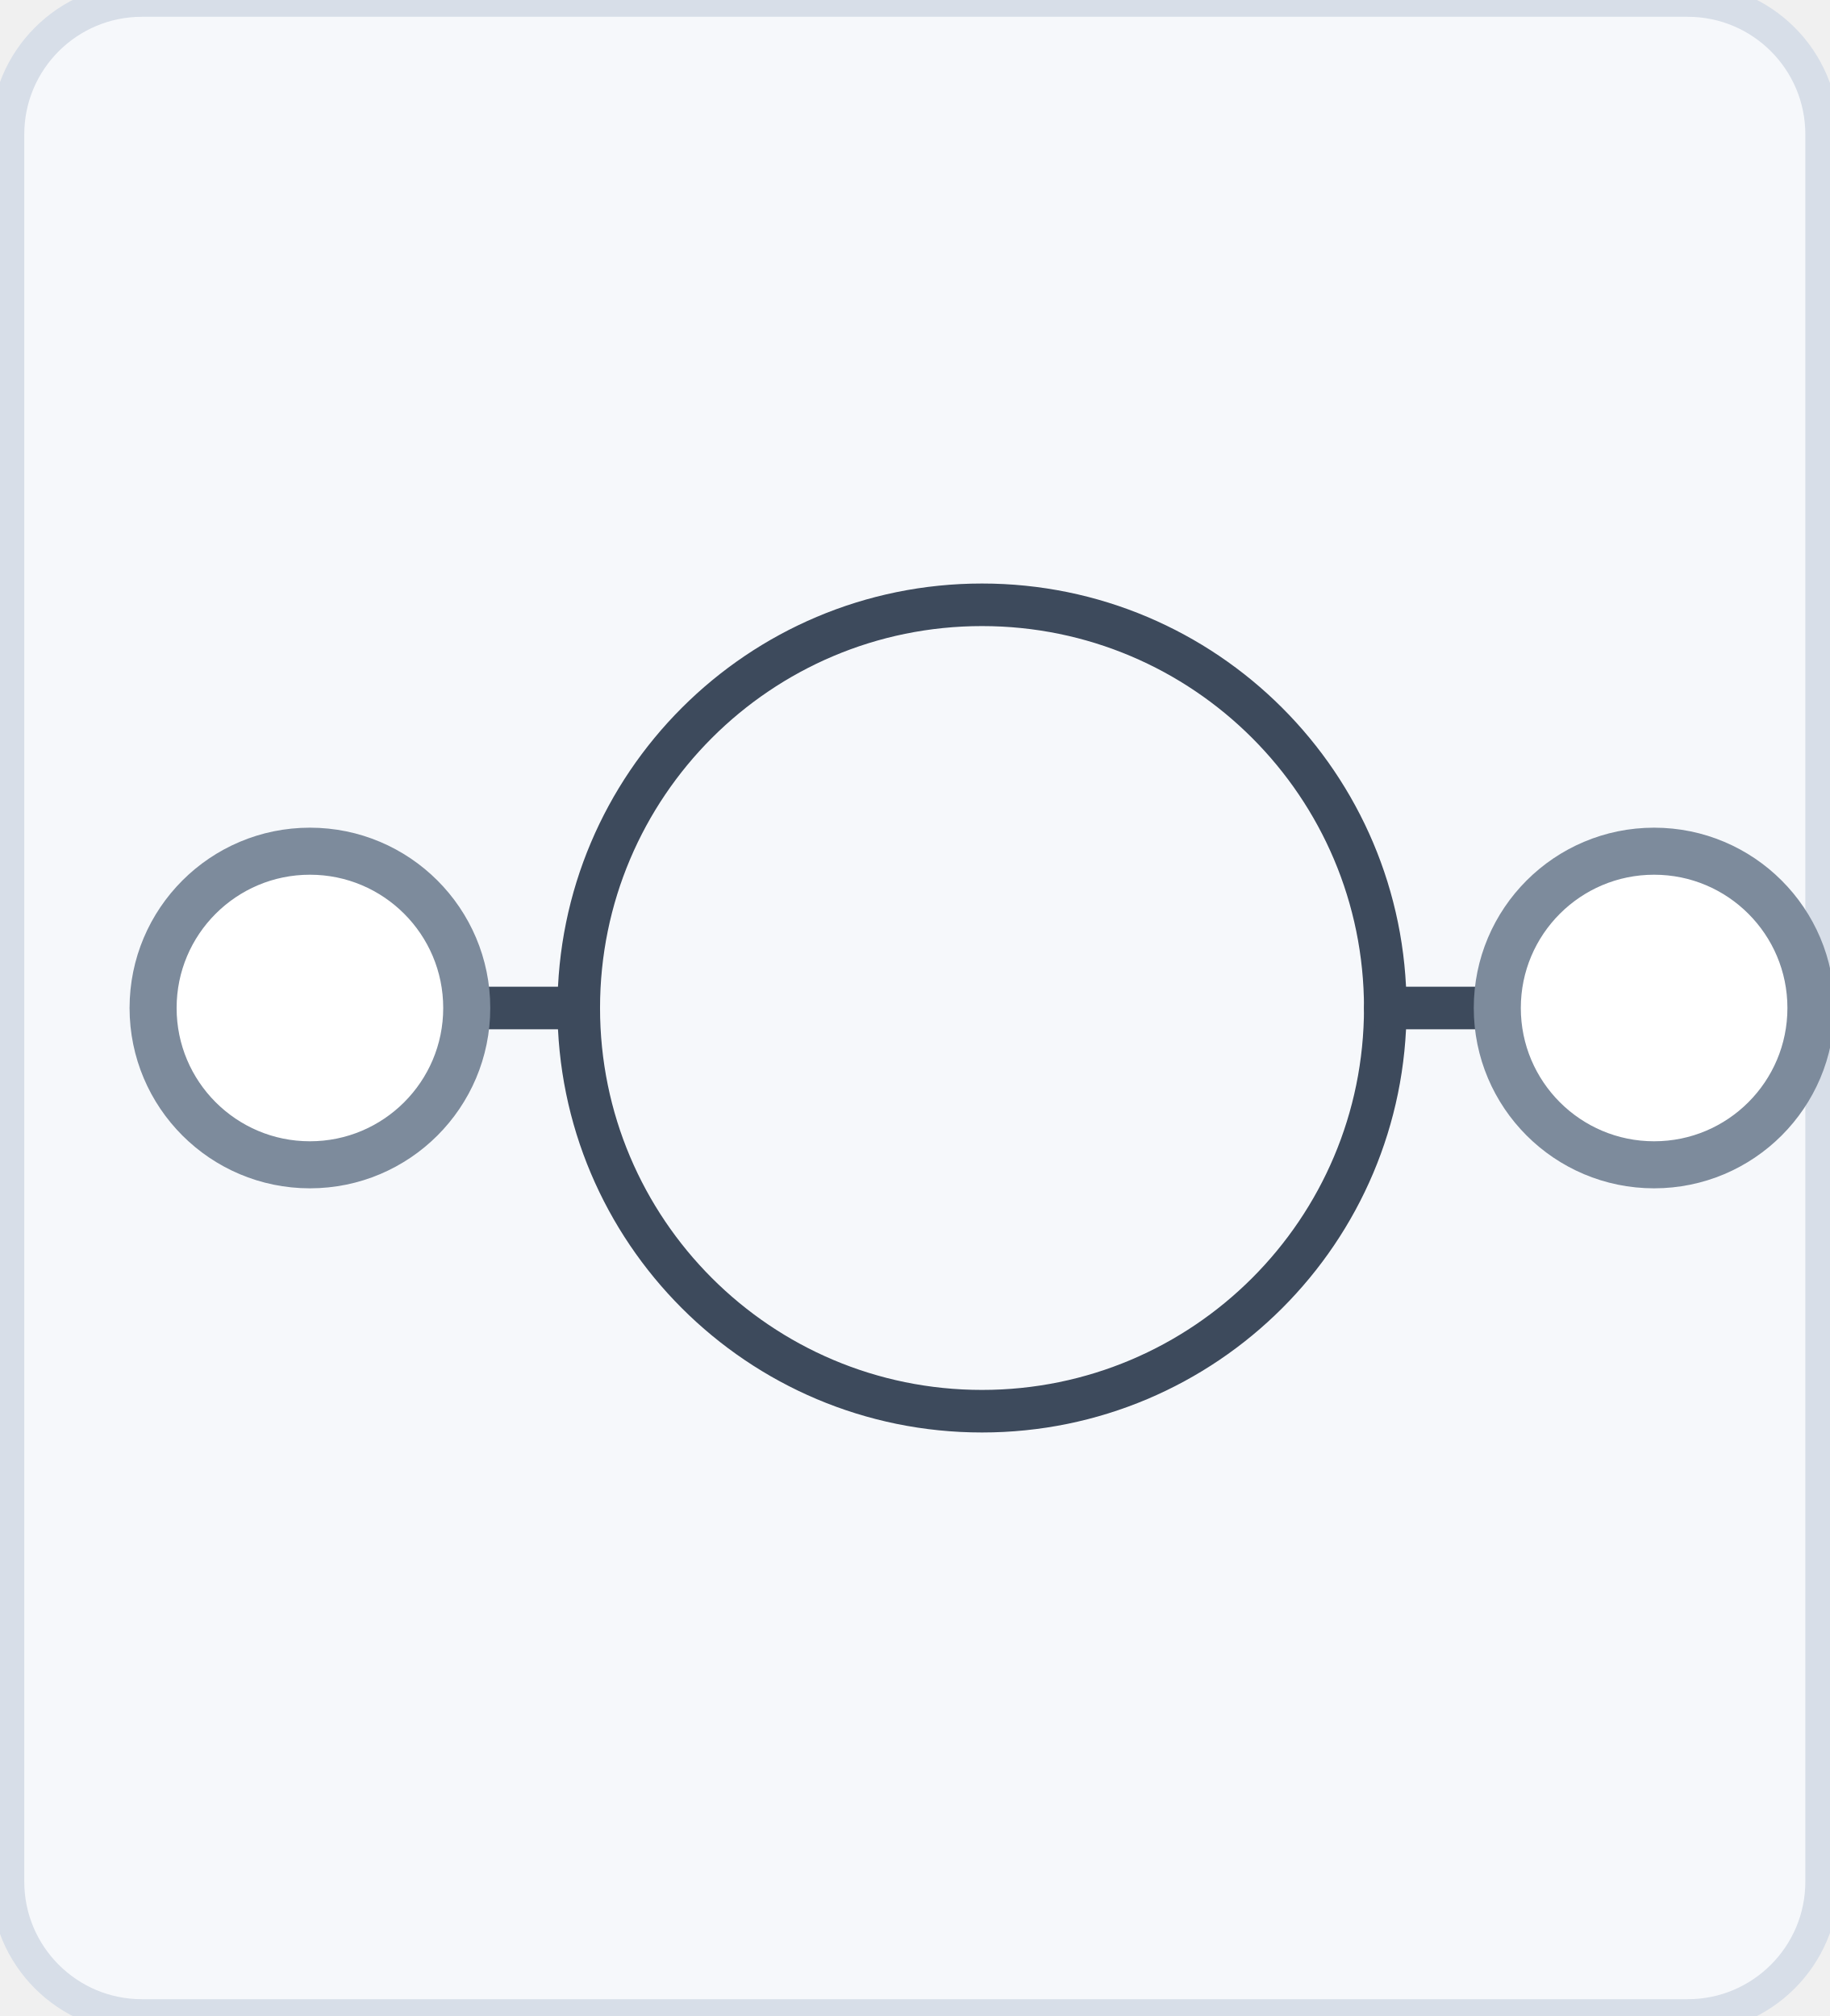
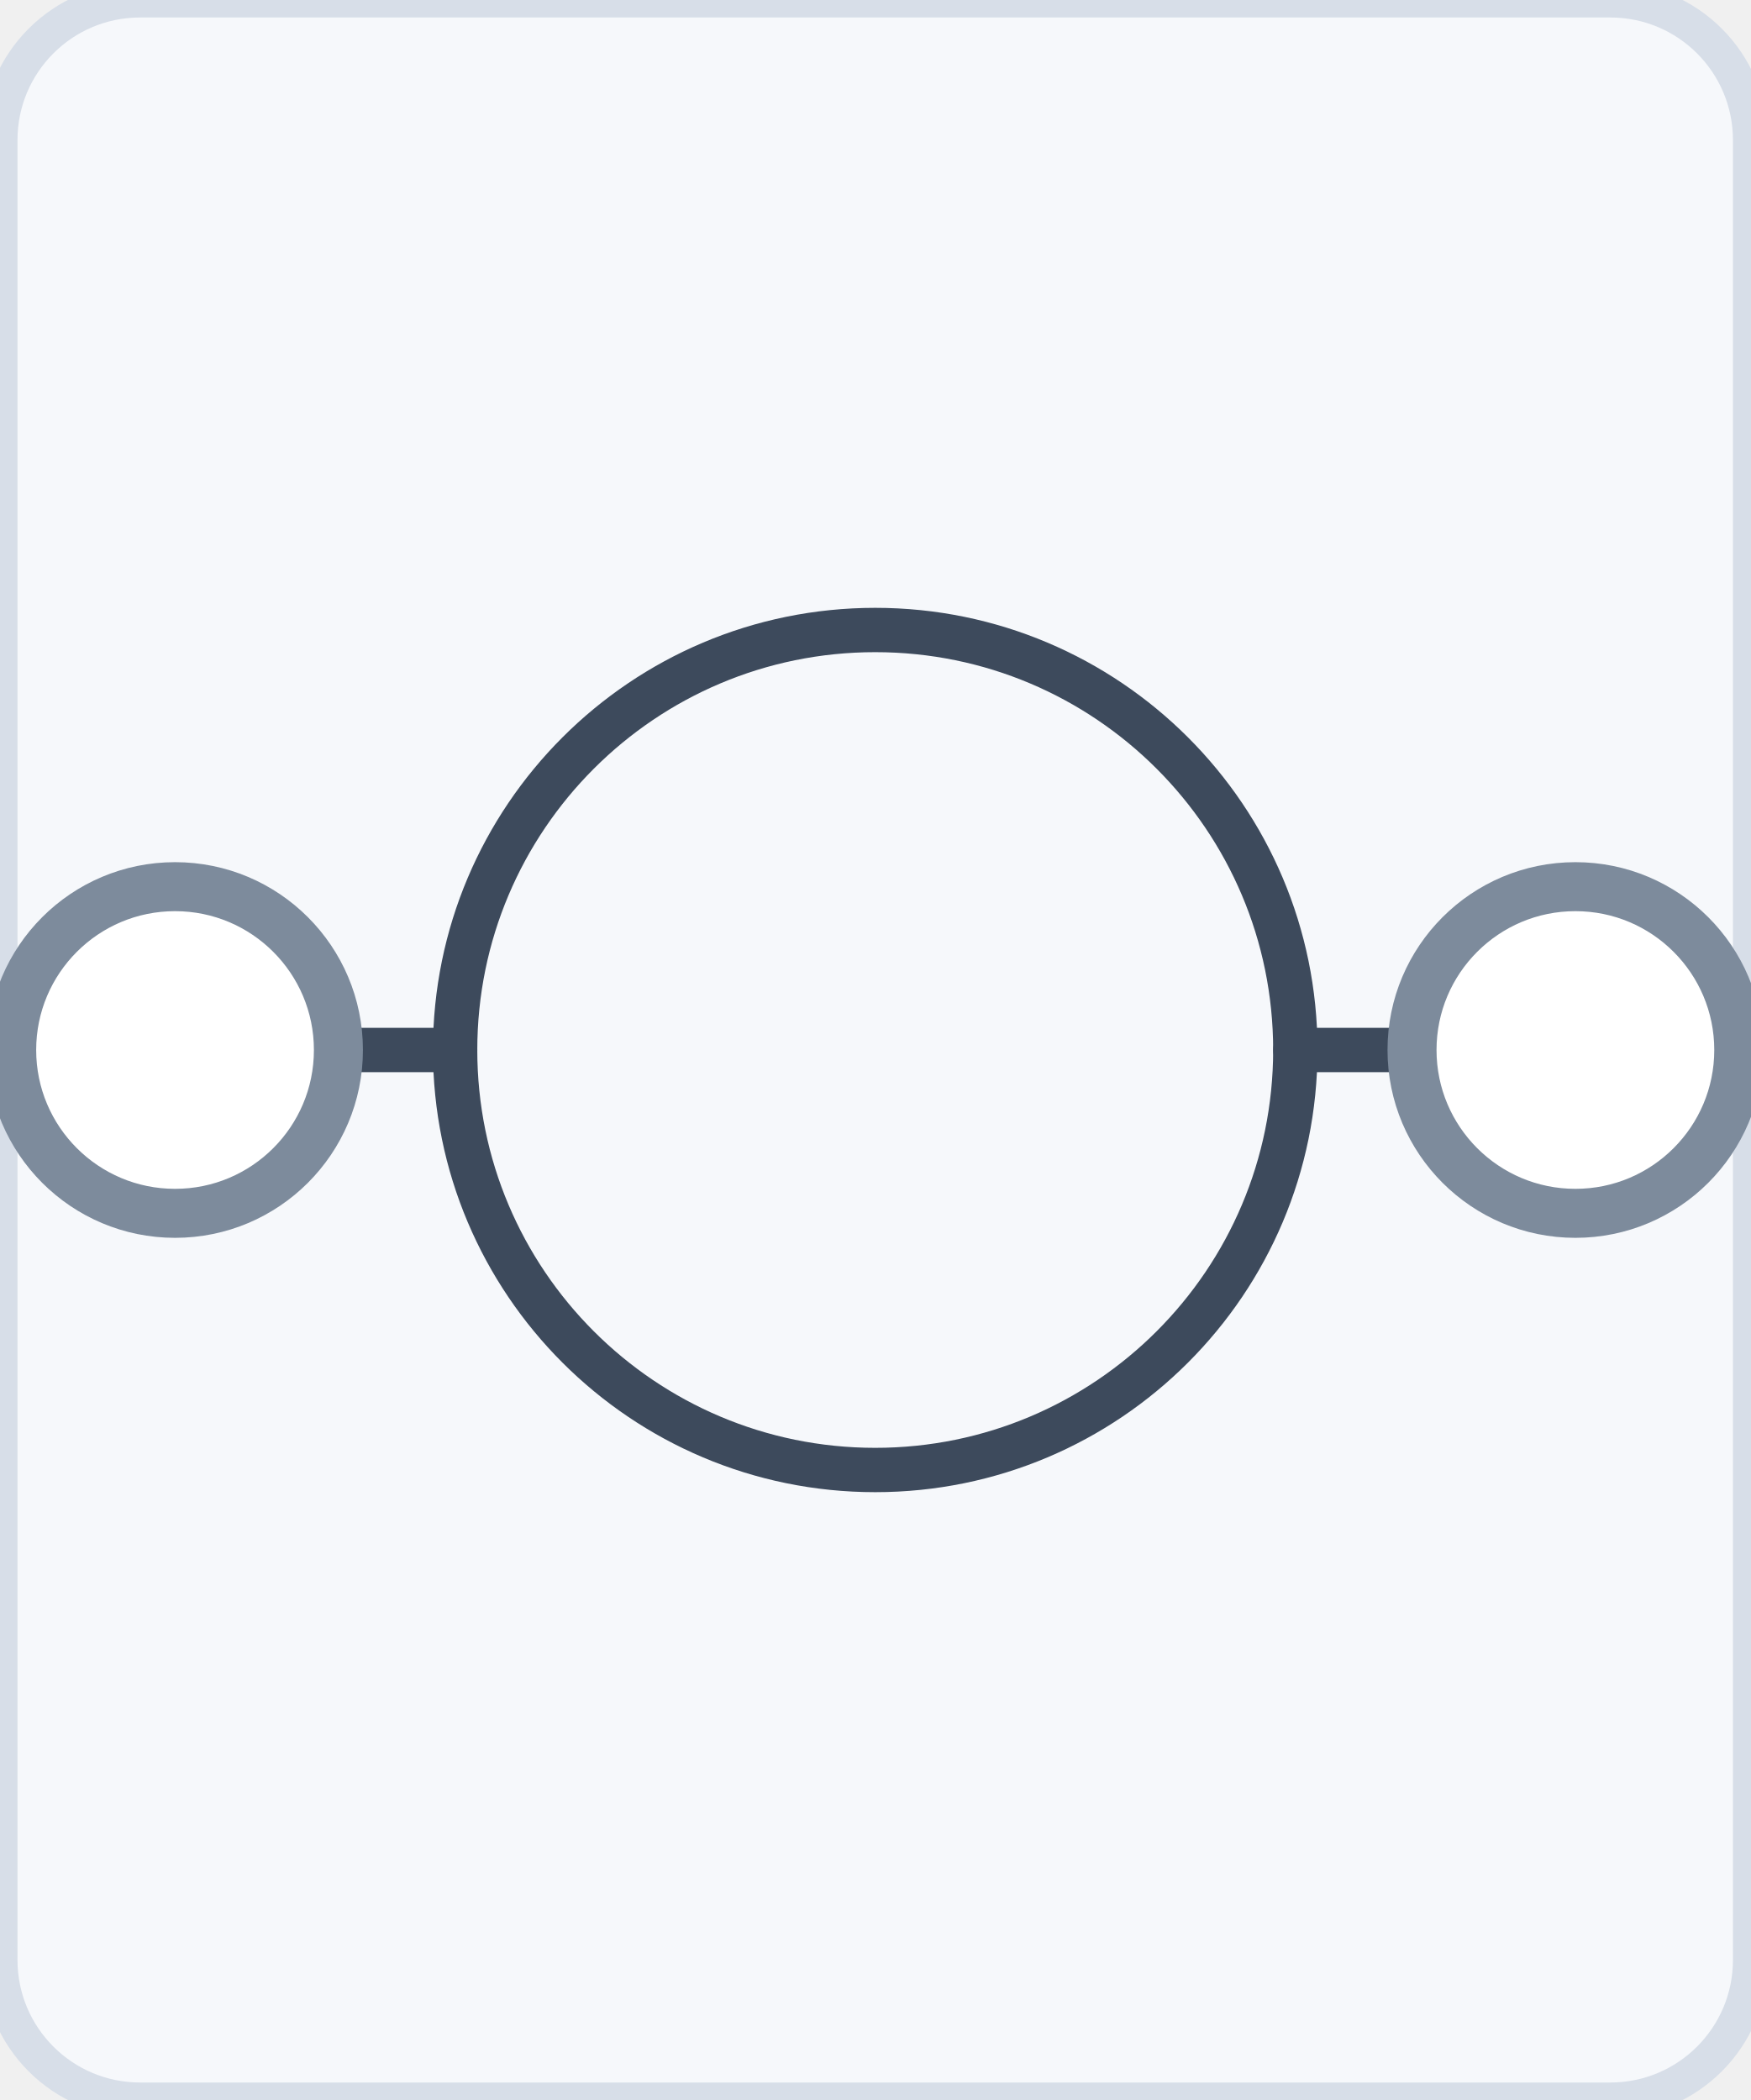
- <svg xmlns="http://www.w3.org/2000/svg" width="49" height="54" viewBox="-2.7 -1.5 16.2 18" role="img">
-   <rect x="-2.7" y="-1.5" width="16.2" height="18" rx="1.2" fill="#f6f8fb" stroke="#d7dee8" stroke-width="0.3" />
+ <svg xmlns="http://www.w3.org/2000/svg" width="45" height="54" viewBox="-1.5 -1.5 15 18" role="img">
+   <rect x="-1.5" y="-1.5" width="15" height="18" rx="1.2" fill="#f6f8fb" stroke="#d7dee8" stroke-width="0.3" />
  <path d="M0 7.5L2.4 7.5" stroke="#3d4a5c" stroke-width="0.38" fill="none" stroke-linecap="round" stroke-linejoin="round" />
  <path d="M2.4 7.5a3.6 3.6 0 1 0 7.2 0a3.6 3.6 0 1 0 -7.2 0Z" stroke="#3d4a5c" stroke-width="0.38" fill="none" stroke-linecap="round" stroke-linejoin="round" />
  <path d="M9.6 7.5L12 7.5" stroke="#3d4a5c" stroke-width="0.38" fill="none" stroke-linecap="round" stroke-linejoin="round" />
  <circle cx="0" cy="7.5" r="1.4" fill="#ffffff" stroke="#7d8b9c" stroke-width="0.42" />
  <circle cx="12" cy="7.5" r="1.4" fill="#ffffff" stroke="#7d8b9c" stroke-width="0.42" />
</svg>
